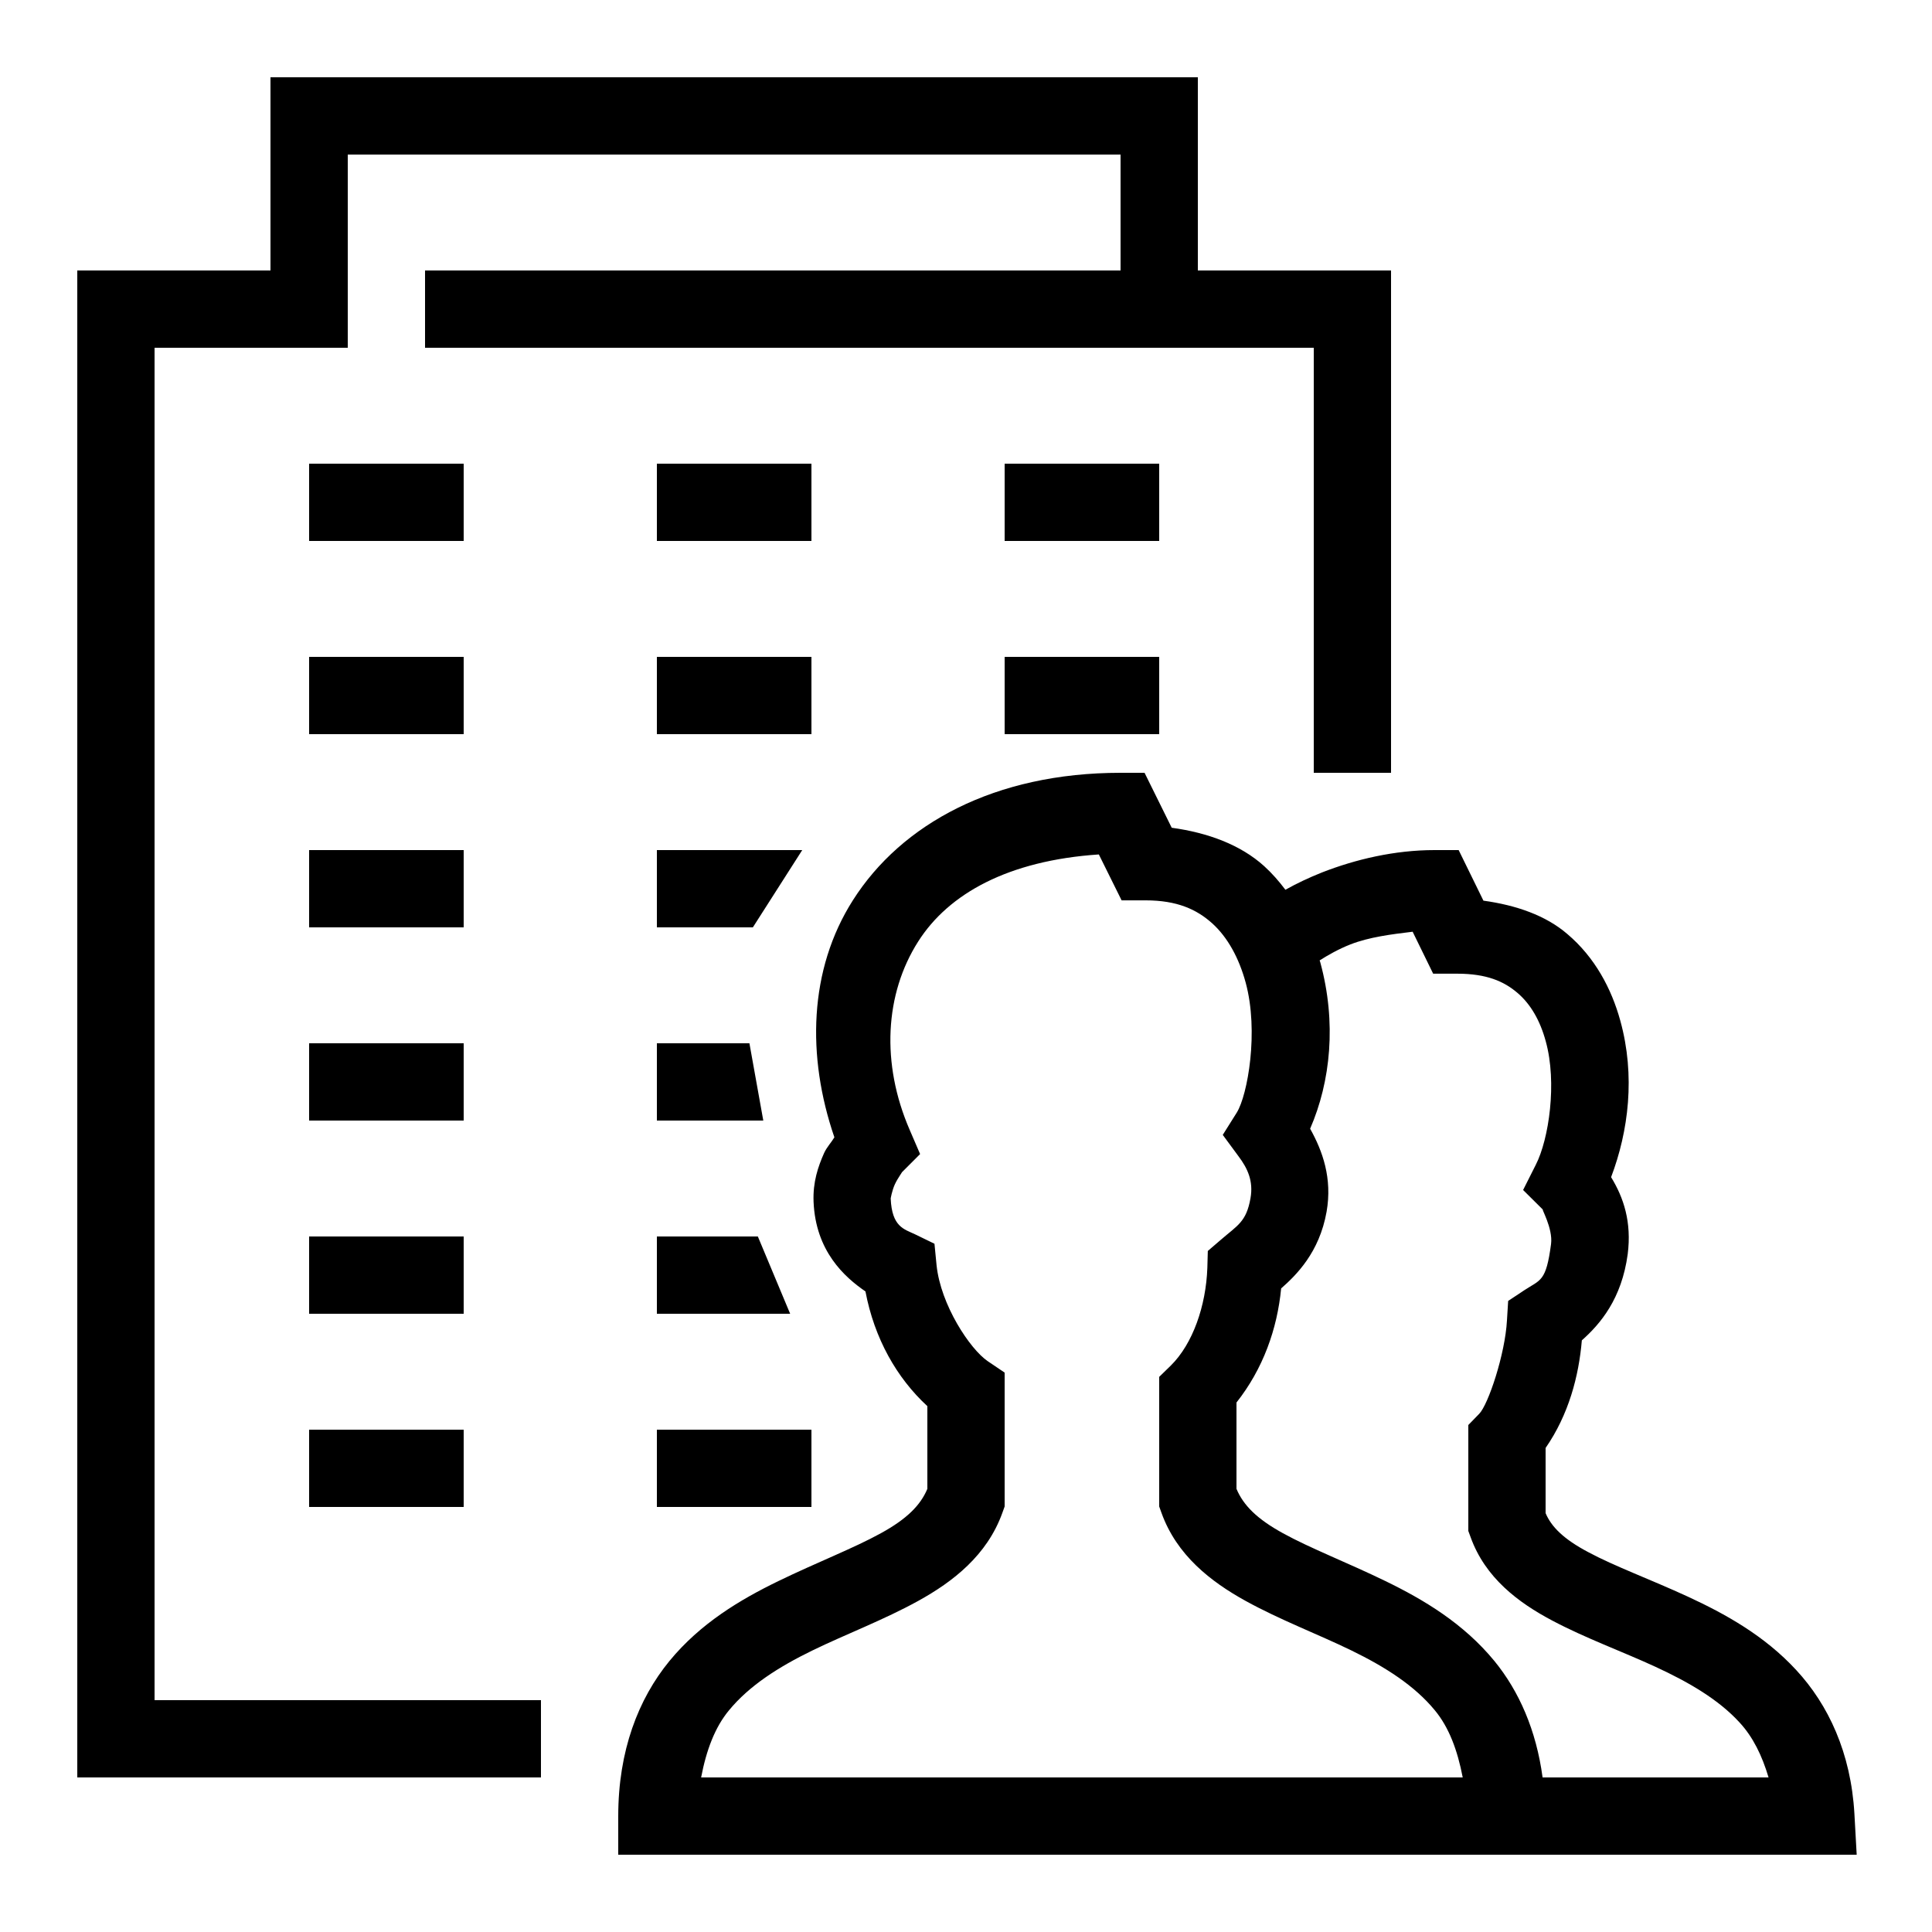
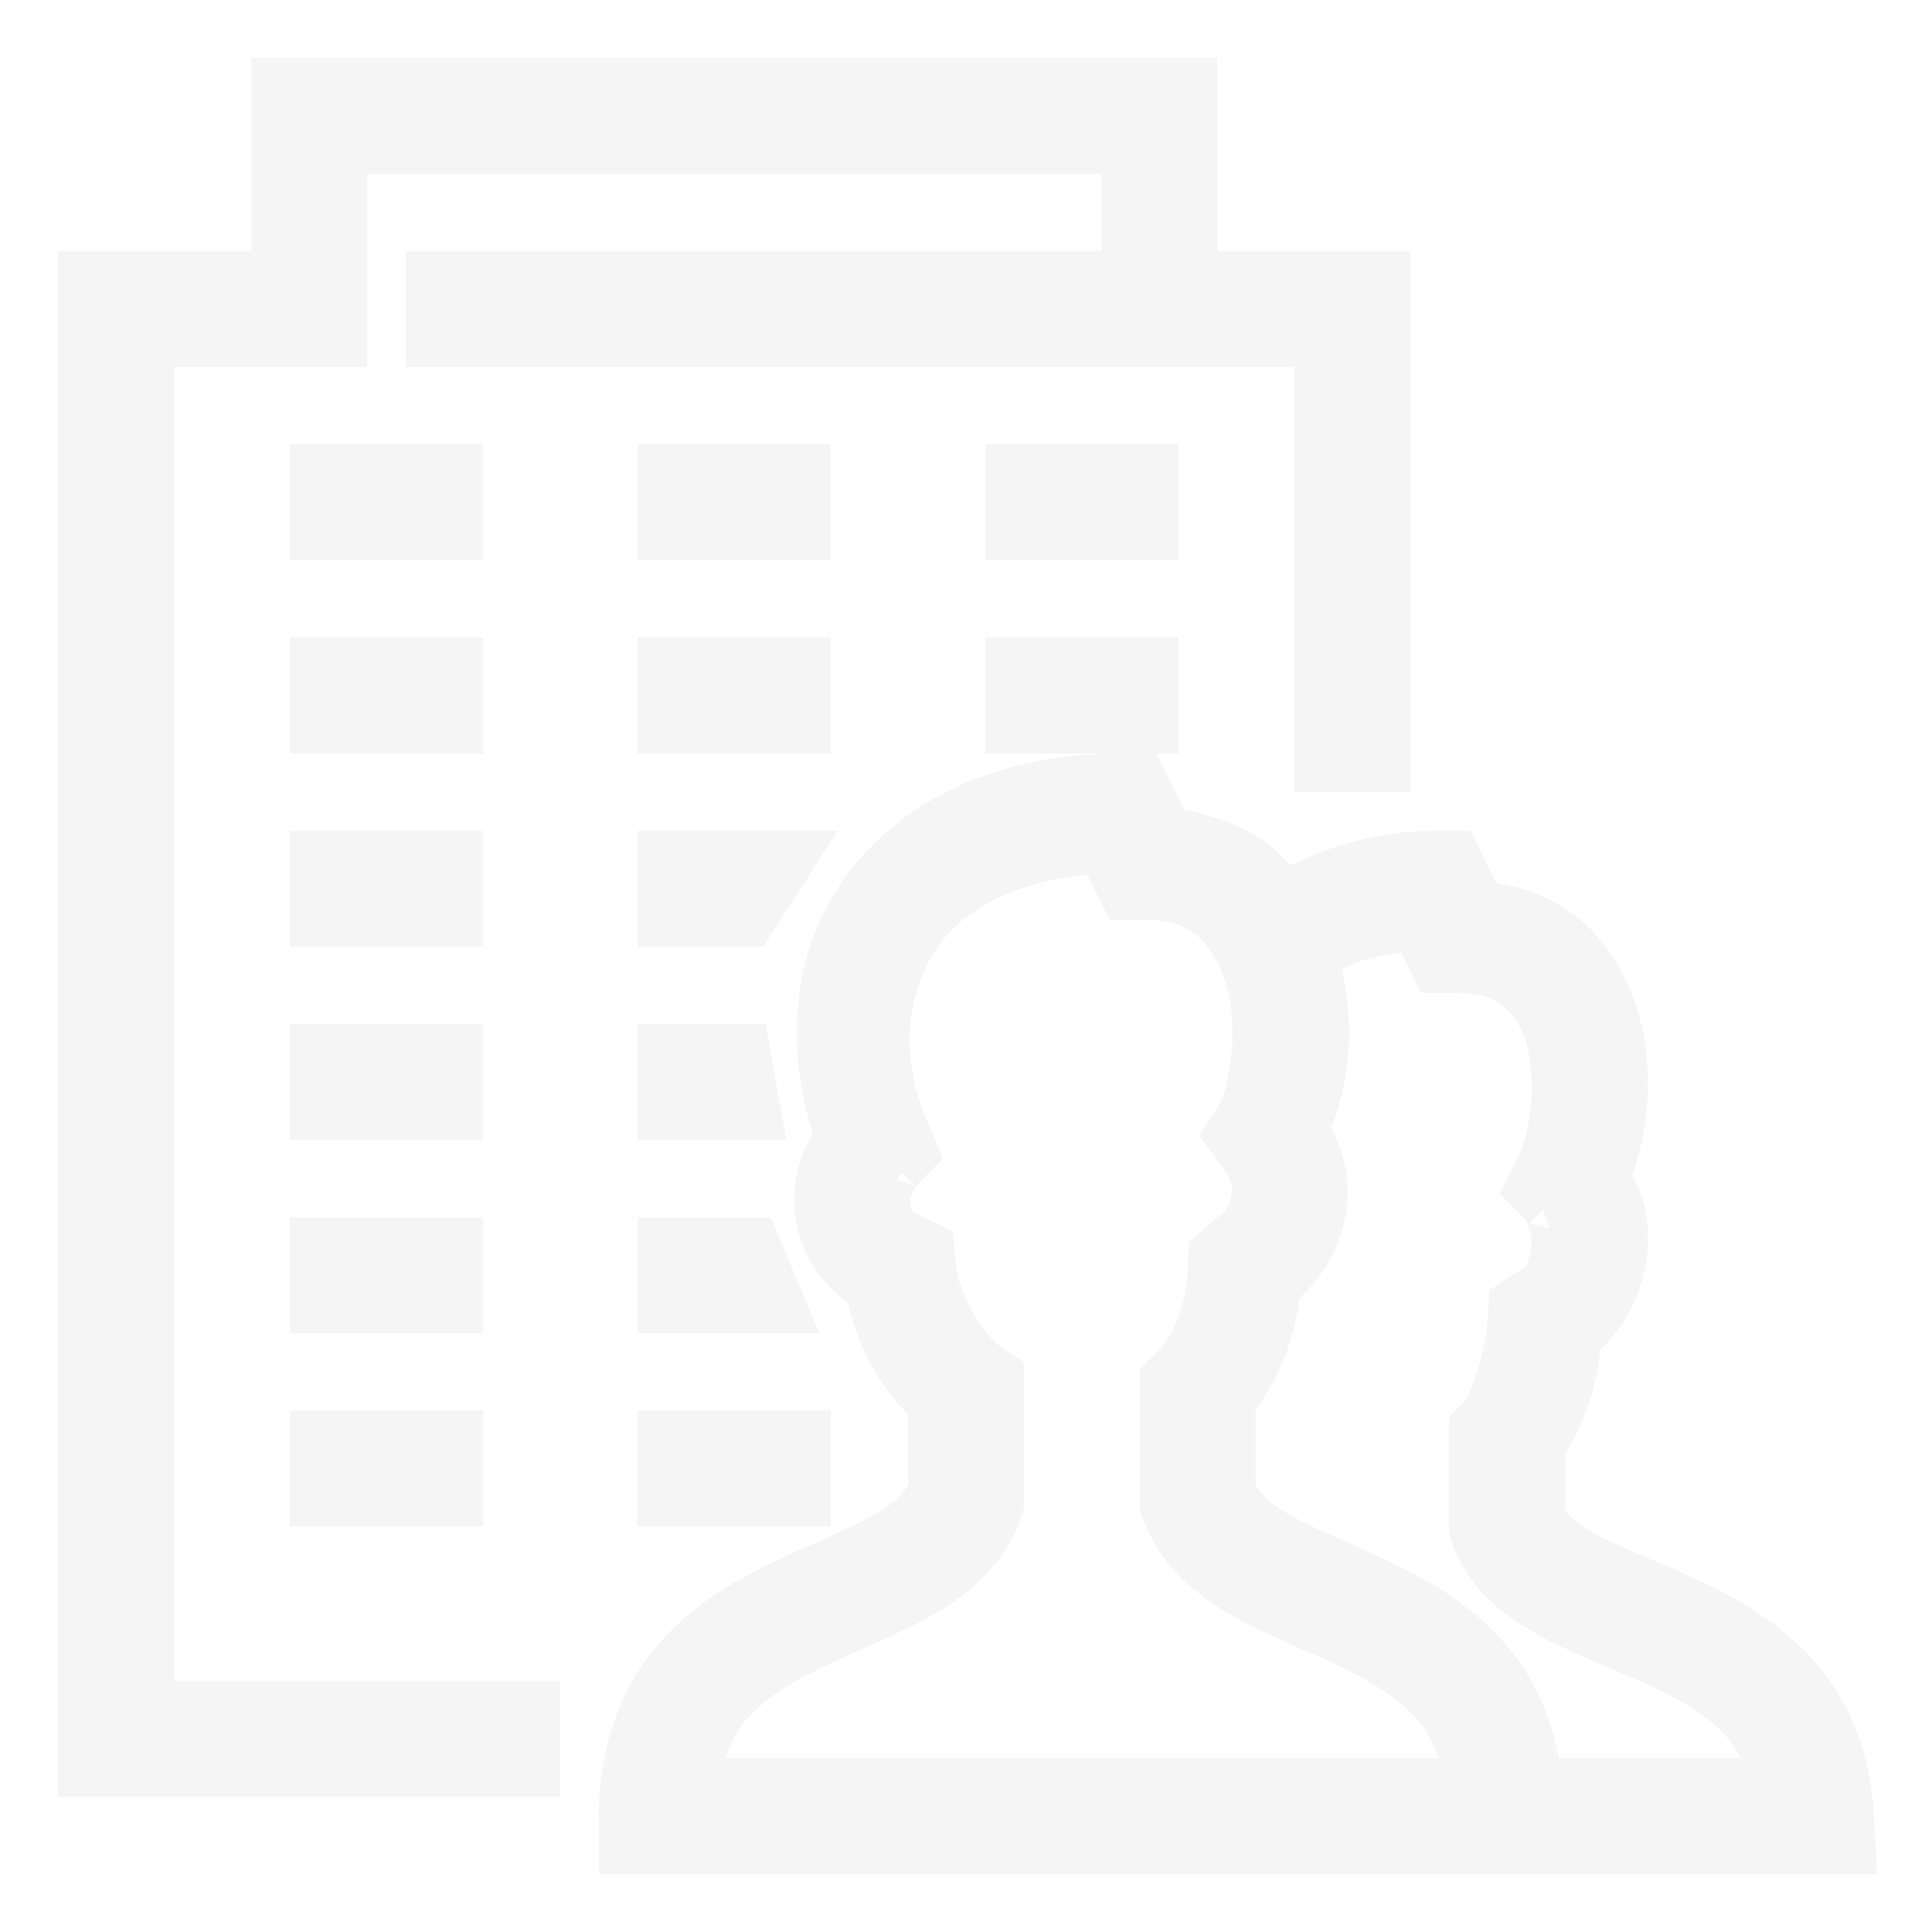
- <svg xmlns="http://www.w3.org/2000/svg" fill="#000000" width="800px" height="800px" viewBox="0 0 50 50">
-   <path d="M7 2L7 7L2 7L2 46L14 46L14 44L4 44L4 9L9 9L9 4L29 4L29 7L11 7L11 9L34 9L34 20L36 20L36 7L31 7L31 2 Z M 8 12L8 14L12 14L12 12 Z M 17 12L17 14L21 14L21 12 Z M 26 12L26 14L30 14L30 12 Z M 8 17L8 19L12 19L12 17 Z M 17 17L17 19L21 19L21 17 Z M 26 17L26 19L30 19L30 17 Z M 29 20C25.742 20 23.328 21.324 22.074 23.297C20.93 25.094 20.875 27.34 21.594 29.434C21.516 29.566 21.402 29.68 21.328 29.84C21.172 30.191 21.035 30.59 21.055 31.098L21.055 31.102C21.109 32.379 21.852 33.047 22.398 33.422C22.629 34.641 23.207 35.66 24 36.391L24 38.531C23.824 38.953 23.473 39.309 22.797 39.68C22.09 40.07 21.133 40.438 20.145 40.918C19.156 41.398 18.125 42.012 17.324 42.988C16.52 43.969 16 45.309 16 47L16 48L48.051 48L47.992 46.941C47.902 45.363 47.316 44.117 46.488 43.223C45.664 42.328 44.645 41.766 43.68 41.32C42.715 40.875 41.785 40.535 41.109 40.172C40.465 39.832 40.148 39.512 40 39.16L40 37.473C40.598 36.609 40.859 35.617 40.938 34.688C41.414 34.266 41.969 33.617 42.125 32.457C42.23 31.625 42.02 30.996 41.695 30.465C42.145 29.277 42.328 27.844 41.934 26.418C41.707 25.59 41.277 24.777 40.562 24.172C40.004 23.691 39.238 23.426 38.391 23.309L37.75 22L37.125 22C36.098 22 35.086 22.238 34.215 22.578C33.871 22.715 33.559 22.863 33.266 23.027C33.102 22.809 32.922 22.602 32.715 22.414C32.105 21.863 31.262 21.551 30.324 21.422L29.621 20 Z M 8 22L8 24L12 24L12 22 Z M 17 22L17 24L19.484 24L20.762 22 Z M 28.438 22.113L29.027 23.301L29.645 23.301C30.465 23.301 30.969 23.535 31.371 23.895C31.773 24.258 32.066 24.797 32.238 25.43C32.582 26.695 32.289 28.34 32.008 28.793L31.645 29.371L32.051 29.922C32.289 30.238 32.441 30.566 32.363 31.008C32.254 31.625 32.031 31.707 31.59 32.09L31.258 32.375L31.246 32.812C31.211 33.793 30.871 34.777 30.301 35.34L30 35.633L30 38.988L30.059 39.152C30.453 40.25 31.336 40.934 32.234 41.43C33.133 41.926 34.102 42.289 34.977 42.715C35.852 43.141 36.609 43.625 37.133 44.262C37.496 44.699 37.719 45.289 37.855 46L18.145 46C18.281 45.289 18.504 44.699 18.867 44.262C19.391 43.625 20.148 43.141 21.023 42.715C21.898 42.289 22.867 41.926 23.766 41.43C24.664 40.934 25.547 40.25 25.941 39.152L26 38.988L26 35.523L25.562 35.227C25.102 34.914 24.344 33.77 24.238 32.742L24.184 32.188L23.684 31.945C23.398 31.809 23.082 31.754 23.051 31.016C23.051 31.016 23.082 30.824 23.156 30.656C23.234 30.484 23.375 30.305 23.332 30.348L23.812 29.867L23.543 29.242C22.797 27.523 22.898 25.723 23.762 24.367C24.551 23.125 26.098 22.27 28.438 22.113 Z M 36.559 24.113L37.09 25.199L37.715 25.199C38.473 25.199 38.922 25.398 39.266 25.691C39.613 25.984 39.859 26.414 40.004 26.949C40.301 28.02 40.086 29.48 39.746 30.145L39.418 30.797L39.934 31.309C39.867 31.242 40.195 31.785 40.141 32.195C40.012 33.176 39.871 33.113 39.449 33.391L39.031 33.668L39 34.172C38.953 35.043 38.516 36.352 38.281 36.59L38 36.879L38 39.621L38.059 39.781C38.438 40.836 39.297 41.477 40.168 41.938C41.035 42.398 41.98 42.738 42.844 43.137C43.707 43.535 44.477 43.984 45.02 44.578C45.367 44.953 45.602 45.434 45.77 46L39.922 46C39.758 44.777 39.312 43.766 38.676 42.988C37.875 42.012 36.844 41.398 35.855 40.918C34.867 40.438 33.91 40.07 33.203 39.68C32.527 39.309 32.176 38.953 32 38.531L32 36.297C32.691 35.422 33.055 34.391 33.156 33.344C33.543 33.004 34.145 32.418 34.332 31.359C34.484 30.492 34.227 29.785 33.906 29.211C34.438 27.988 34.594 26.461 34.168 24.902C34.164 24.887 34.156 24.871 34.152 24.855C34.367 24.719 34.641 24.562 34.949 24.441C35.438 24.25 36.008 24.18 36.559 24.113 Z M 8 27L8 29L12 29L12 27 Z M 17 27L17 29L19.754 29L19.395 27 Z M 8 32L8 34L12 34L12 32 Z M 17 32L17 34L20.449 34L19.613 32 Z M 8 37L8 39L12 39L12 37 Z M 17 37L17 39L21 39L21 37Z" />
+ <svg xmlns="http://www.w3.org/2000/svg" fill="#f5f5f5" width="800px" height="800px" viewBox="0 0 50 50" stroke="#f5f5f5">
+   <g id="SVGRepo_bgCarrier" stroke-width="0" />
+   <g id="SVGRepo_tracerCarrier" stroke-linecap="round" stroke-linejoin="round" />
+   <g id="SVGRepo_iconCarrier">
+     <path d="M7 2L7 7L2 7L2 46L14 46L14 44L4 44L4 9L9 9L9 4L29 4L29 7L11 7L11 9L34 9L34 20L36 20L36 7L31 7L31 2 Z M 8 12L8 14L12 14L12 12 Z M 17 12L17 14L21 14L21 12 Z M 26 12L26 14L30 14L30 12 Z M 8 17L8 19L12 19L12 17 Z M 17 17L17 19L21 19L21 17 Z M 26 17L26 19L30 19L30 17 Z M 29 20C25.742 20 23.328 21.324 22.074 23.297C20.93 25.094 20.875 27.34 21.594 29.434C21.516 29.566 21.402 29.68 21.328 29.84C21.172 30.191 21.035 30.59 21.055 31.098L21.055 31.102C21.109 32.379 21.852 33.047 22.398 33.422C22.629 34.641 23.207 35.66 24 36.391L24 38.531C23.824 38.953 23.473 39.309 22.797 39.68C22.09 40.07 21.133 40.438 20.145 40.918C19.156 41.398 18.125 42.012 17.324 42.988C16.52 43.969 16 45.309 16 47L16 48L48.051 48L47.992 46.941C47.902 45.363 47.316 44.117 46.488 43.223C45.664 42.328 44.645 41.766 43.68 41.32C42.715 40.875 41.785 40.535 41.109 40.172C40.465 39.832 40.148 39.512 40 39.16L40 37.473C40.598 36.609 40.859 35.617 40.938 34.688C41.414 34.266 41.969 33.617 42.125 32.457C42.23 31.625 42.02 30.996 41.695 30.465C42.145 29.277 42.328 27.844 41.934 26.418C41.707 25.59 41.277 24.777 40.562 24.172C40.004 23.691 39.238 23.426 38.391 23.309L37.75 22L37.125 22C36.098 22 35.086 22.238 34.215 22.578C33.871 22.715 33.559 22.863 33.266 23.027C33.102 22.809 32.922 22.602 32.715 22.414C32.105 21.863 31.262 21.551 30.324 21.422L29.621 20 Z M 8 22L8 24L12 24L12 22 Z M 17 22L17 24L19.484 24L20.762 22 Z M 28.438 22.113L29.027 23.301L29.645 23.301C30.465 23.301 30.969 23.535 31.371 23.895C31.773 24.258 32.066 24.797 32.238 25.43C32.582 26.695 32.289 28.34 32.008 28.793L31.645 29.371L32.051 29.922C32.289 30.238 32.441 30.566 32.363 31.008C32.254 31.625 32.031 31.707 31.59 32.09L31.258 32.375L31.246 32.812C31.211 33.793 30.871 34.777 30.301 35.34L30 35.633L30 38.988L30.059 39.152C30.453 40.25 31.336 40.934 32.234 41.43C33.133 41.926 34.102 42.289 34.977 42.715C35.852 43.141 36.609 43.625 37.133 44.262C37.496 44.699 37.719 45.289 37.855 46L18.145 46C18.281 45.289 18.504 44.699 18.867 44.262C19.391 43.625 20.148 43.141 21.023 42.715C21.898 42.289 22.867 41.926 23.766 41.43C24.664 40.934 25.547 40.25 25.941 39.152L26 38.988L26 35.523L25.562 35.227C25.102 34.914 24.344 33.77 24.238 32.742L24.184 32.188L23.684 31.945C23.398 31.809 23.082 31.754 23.051 31.016C23.051 31.016 23.082 30.824 23.156 30.656C23.234 30.484 23.375 30.305 23.332 30.348L23.812 29.867L23.543 29.242C22.797 27.523 22.898 25.723 23.762 24.367C24.551 23.125 26.098 22.27 28.438 22.113 Z M 36.559 24.113L37.09 25.199L37.715 25.199C38.473 25.199 38.922 25.398 39.266 25.691C39.613 25.984 39.859 26.414 40.004 26.949C40.301 28.02 40.086 29.48 39.746 30.145L39.418 30.797L39.934 31.309C39.867 31.242 40.195 31.785 40.141 32.195C40.012 33.176 39.871 33.113 39.449 33.391L39.031 33.668L39 34.172C38.953 35.043 38.516 36.352 38.281 36.59L38 36.879L38 39.621L38.059 39.781C38.438 40.836 39.297 41.477 40.168 41.938C41.035 42.398 41.98 42.738 42.844 43.137C43.707 43.535 44.477 43.984 45.02 44.578C45.367 44.953 45.602 45.434 45.77 46L39.922 46C39.758 44.777 39.312 43.766 38.676 42.988C37.875 42.012 36.844 41.398 35.855 40.918C34.867 40.438 33.91 40.07 33.203 39.68C32.527 39.309 32.176 38.953 32 38.531L32 36.297C32.691 35.422 33.055 34.391 33.156 33.344C33.543 33.004 34.145 32.418 34.332 31.359C34.484 30.492 34.227 29.785 33.906 29.211C34.438 27.988 34.594 26.461 34.168 24.902C34.164 24.887 34.156 24.871 34.152 24.855C34.367 24.719 34.641 24.562 34.949 24.441C35.438 24.25 36.008 24.18 36.559 24.113 Z M 8 27L8 29L12 29L12 27 Z M 17 27L17 29L19.754 29L19.395 27 Z M 8 32L8 34L12 34L12 32 Z M 17 32L17 34L20.449 34L19.613 32 Z M 8 37L8 39L12 39L12 37 Z M 17 37L17 39L21 39L21 37Z" />
+   </g>
</svg>
